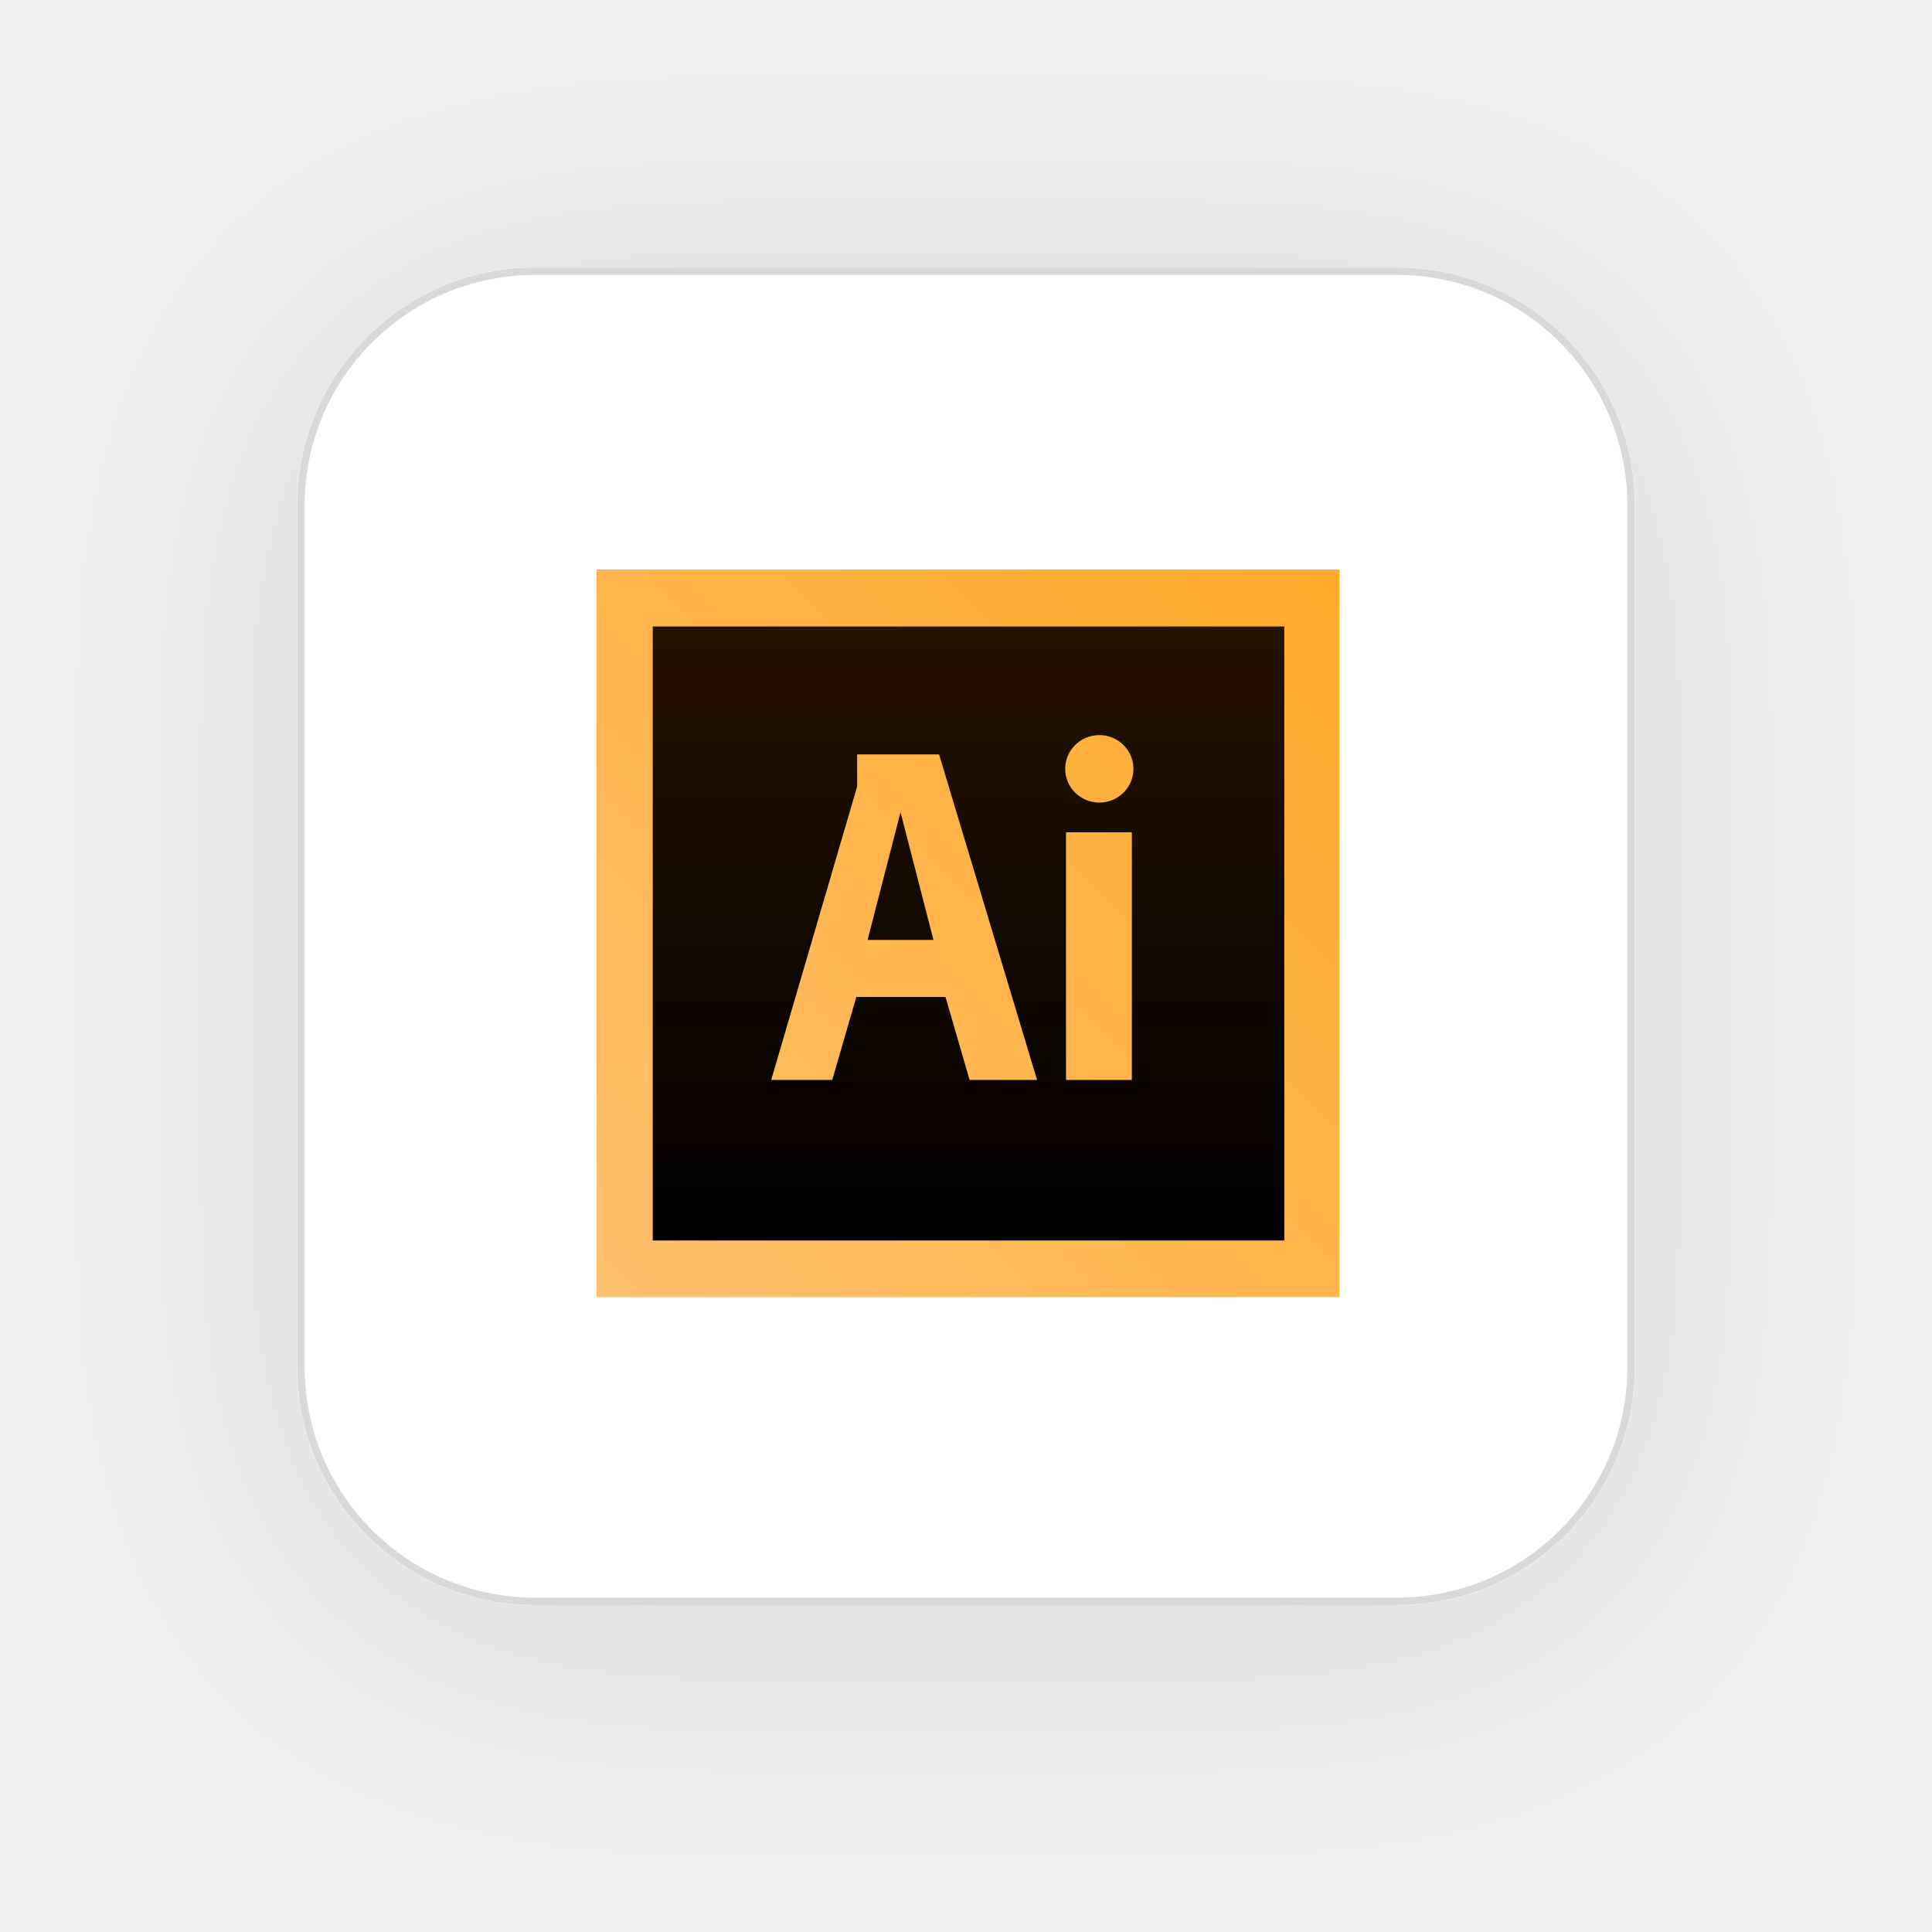
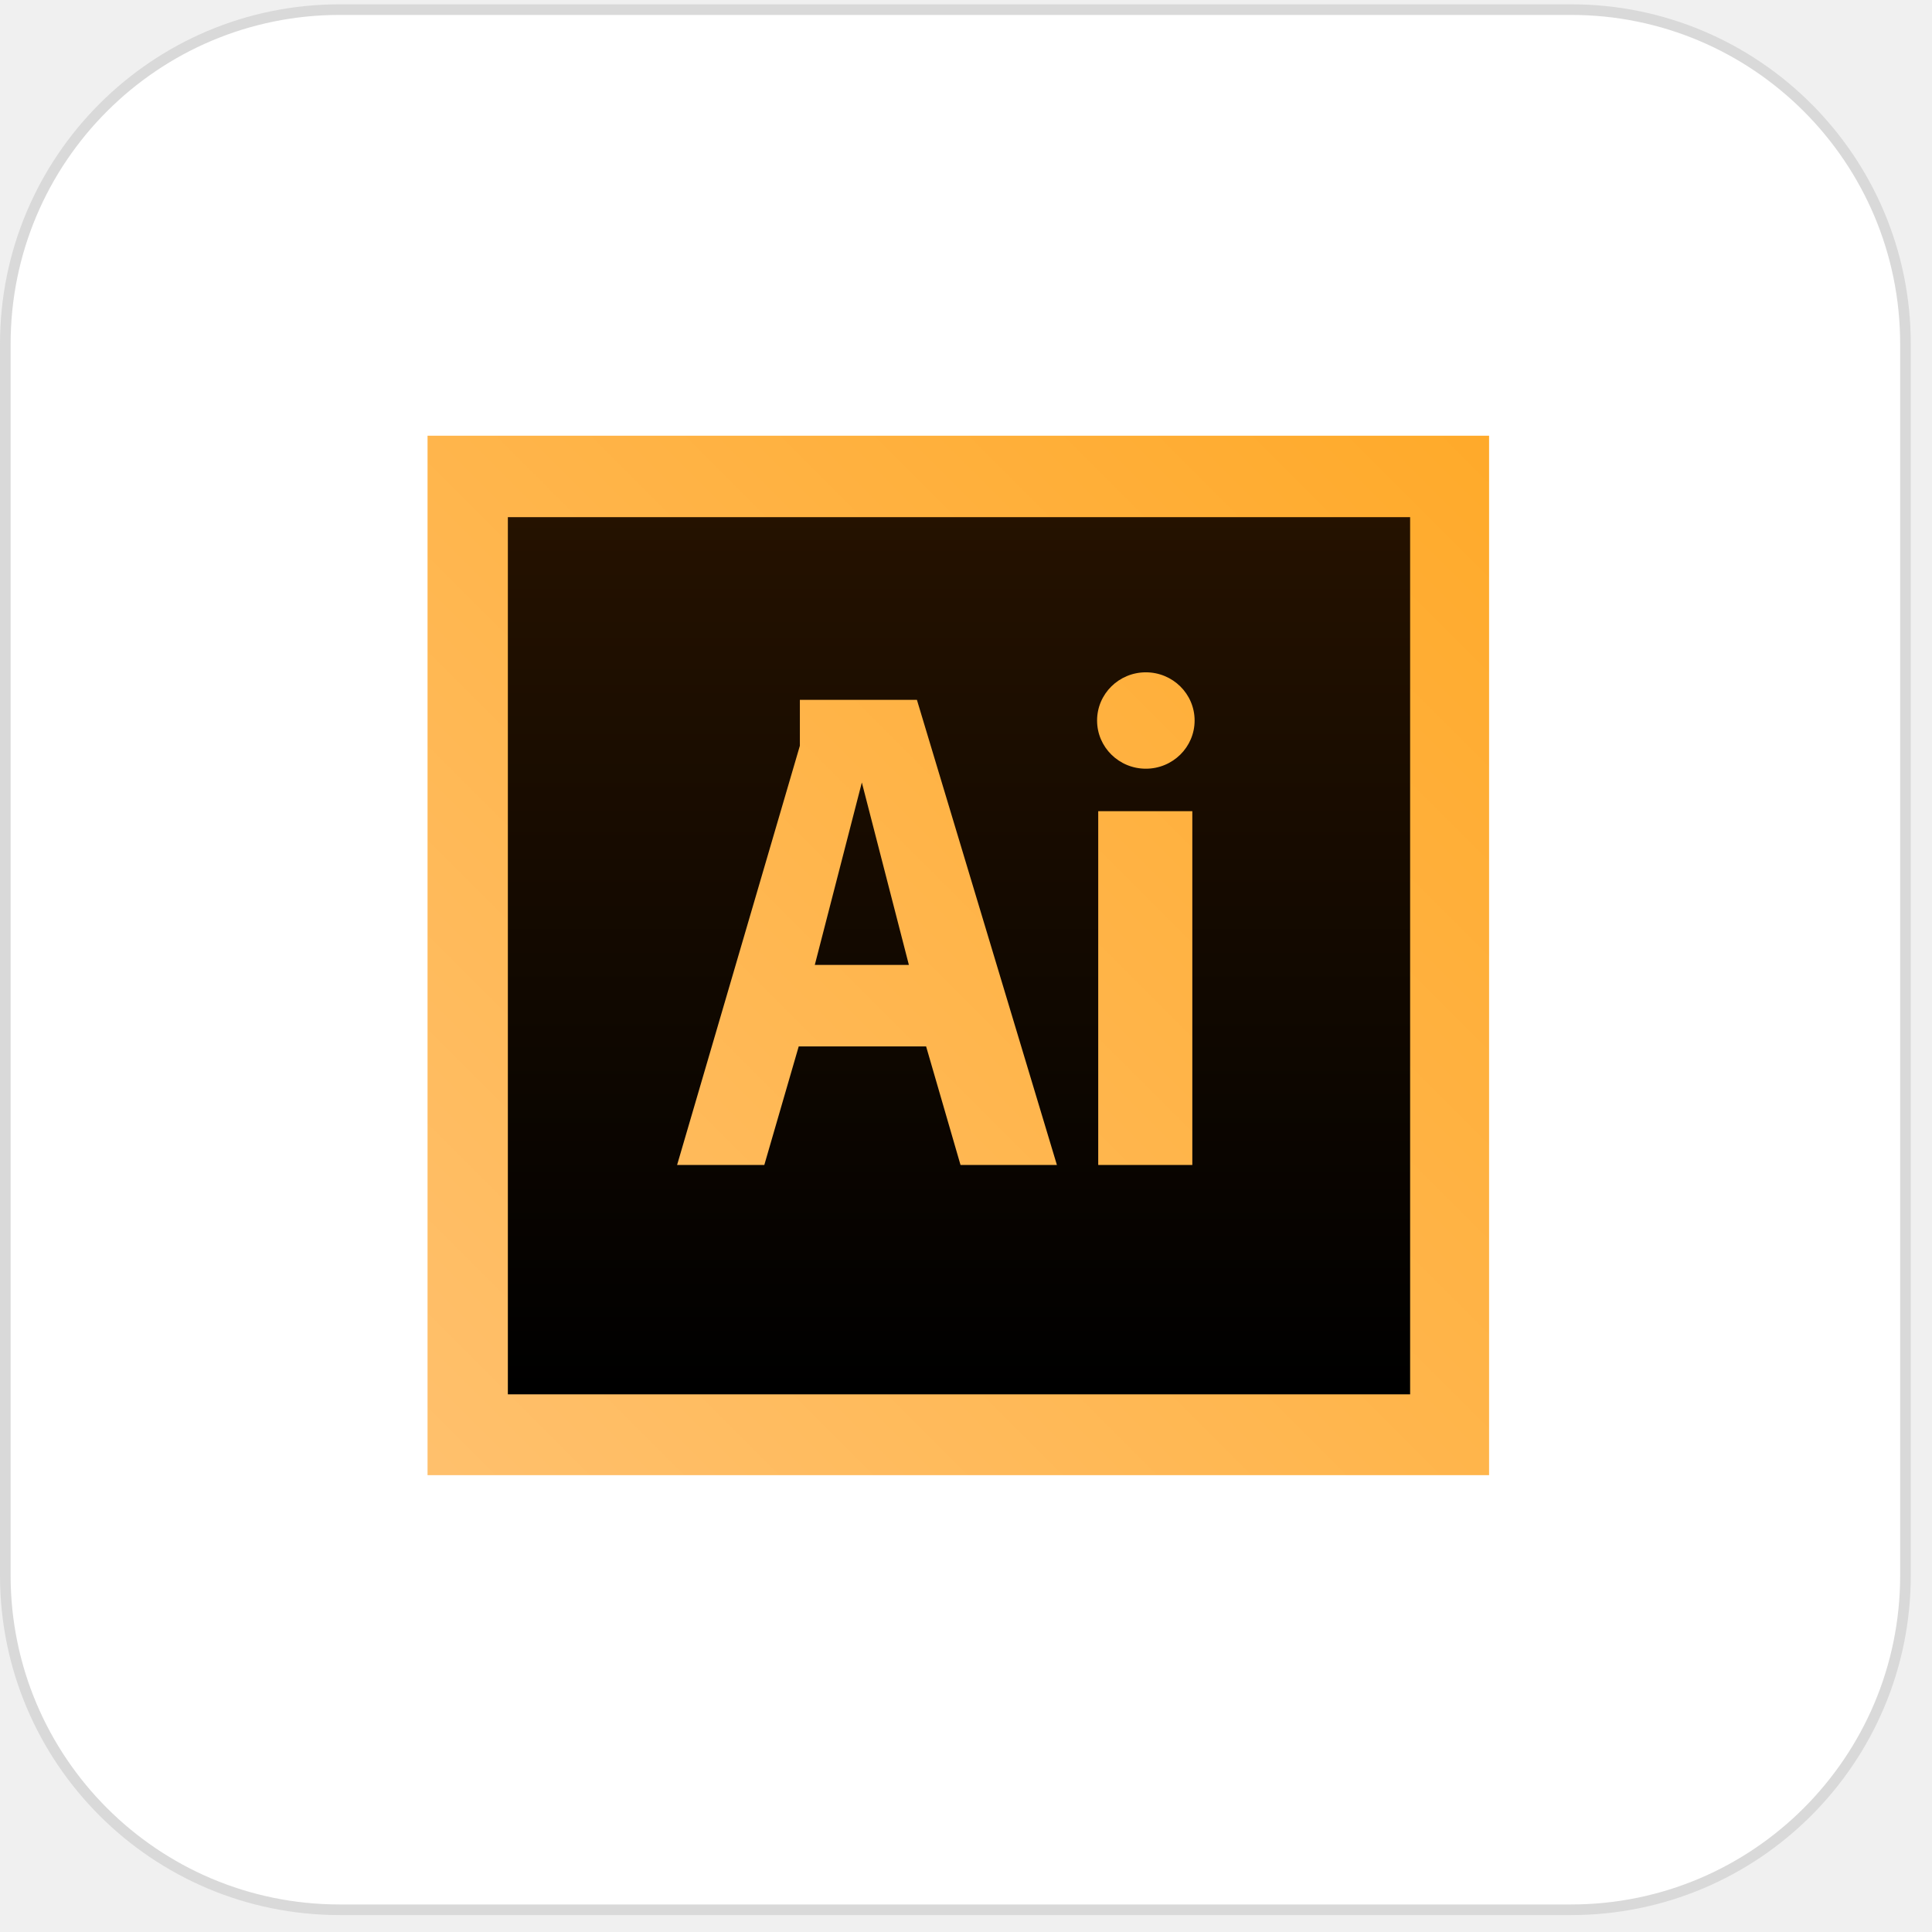
- <svg xmlns="http://www.w3.org/2000/svg" width="130" height="130" viewBox="0 0 130 130" fill="none">
-   <g filter="url(#filter0_d_1927_3611)">
-     <rect x="20" y="18" width="90" height="90" rx="16" fill="white" />
-     <rect x="20.25" y="18.25" width="89.5" height="89.5" rx="15.75" stroke="#D9D9D9" stroke-width="0.5" />
-   </g>
-   <path d="M40.138 38.32H90.138V87.279H40.138V38.32Z" fill="url(#paint0_linear_1927_3611)" />
-   <path d="M58.378 63.247H62.81L60.594 54.653L58.378 63.247ZM43.921 42.156V83.472H86.419V42.156H43.921ZM65.242 72.669L63.621 67.084H57.621L56 72.669H51.892L57.675 52.923V50.761H63.188L69.782 72.669H65.242V72.669ZM76.16 72.669H71.728V56.004H76.16V72.669ZM73.971 54.004C72.702 54.004 71.674 52.988 71.674 51.734C71.674 50.48 72.702 49.464 73.971 49.464C75.24 49.464 76.268 50.48 76.268 51.734C76.268 52.988 75.24 54.004 73.971 54.004Z" fill="url(#paint1_linear_1927_3611)" />
+ <svg xmlns="http://www.w3.org/2000/svg" width="91" height="91" viewBox="0 0 91 91" fill="none">
+   <rect x="0.25" y="0.453" width="89.5" height="89.5" rx="15.75" fill="white" />
+   <rect x="0.25" y="0.453" width="89.5" height="89.5" rx="15.75" stroke="#D9D9D9" stroke-width="0.5" />
+   <path d="M20.138 20.523H70.138V69.482H20.138V20.523Z" fill="url(#paint0_linear_1927_3611)" />
+   <path d="M38.378 45.45H42.81L40.594 36.856L38.378 45.45ZM23.921 24.359V65.675H66.419V24.359H23.921ZM45.242 54.872L43.621 49.287H37.621L36 54.872H31.892L37.675 35.126V32.964H43.188L49.782 54.872H45.242V54.872ZM56.16 54.872H51.728V38.207H56.16V54.872ZM53.971 36.207C52.702 36.207 51.674 35.191 51.674 33.937C51.674 32.684 52.702 31.667 53.971 31.667C55.24 31.667 56.268 32.684 56.268 33.937C56.268 35.191 55.24 36.207 53.971 36.207Z" fill="url(#paint1_linear_1927_3611)" />
  <defs>
-     <filter id="filter0_d_1927_3611" x="0" y="0" width="130" height="130" filterUnits="userSpaceOnUse" color-interpolation-filters="sRGB">
-       <feFlood flood-opacity="0" result="BackgroundImageFix" />
-       <feColorMatrix in="SourceAlpha" type="matrix" values="0 0 0 0 0 0 0 0 0 0 0 0 0 0 0 0 0 0 127 0" result="hardAlpha" />
-       <feOffset dy="2" />
-       <feGaussianBlur stdDeviation="10" />
-       <feComposite in2="hardAlpha" operator="out" />
-       <feColorMatrix type="matrix" values="0 0 0 0 0.037 0 0 0 0 0.035 0 0 0 0 0.048 0 0 0 0.1 0" />
-       <feBlend mode="normal" in2="BackgroundImageFix" result="effect1_dropShadow_1927_3611" />
-       <feBlend mode="normal" in="SourceGraphic" in2="effect1_dropShadow_1927_3611" result="shape" />
-     </filter>
-     <linearGradient id="paint0_linear_1927_3611" x1="89.877" y1="38.06" x2="40.876" y2="87.061" gradientUnits="userSpaceOnUse">
+     <linearGradient id="paint0_linear_1927_3611" x1="69.877" y1="20.263" x2="20.876" y2="69.265" gradientUnits="userSpaceOnUse">
      <stop stop-color="#FFAA2A" />
      <stop offset="1" stop-color="#FFC06C" />
    </linearGradient>
-     <linearGradient id="paint1_linear_1927_3611" x1="65.17" y1="42.087" x2="65.17" y2="83.263" gradientUnits="userSpaceOnUse">
+     <linearGradient id="paint1_linear_1927_3611" x1="45.17" y1="24.29" x2="45.17" y2="65.466" gradientUnits="userSpaceOnUse">
      <stop stop-color="#251200" />
      <stop offset="1" />
    </linearGradient>
  </defs>
</svg>
